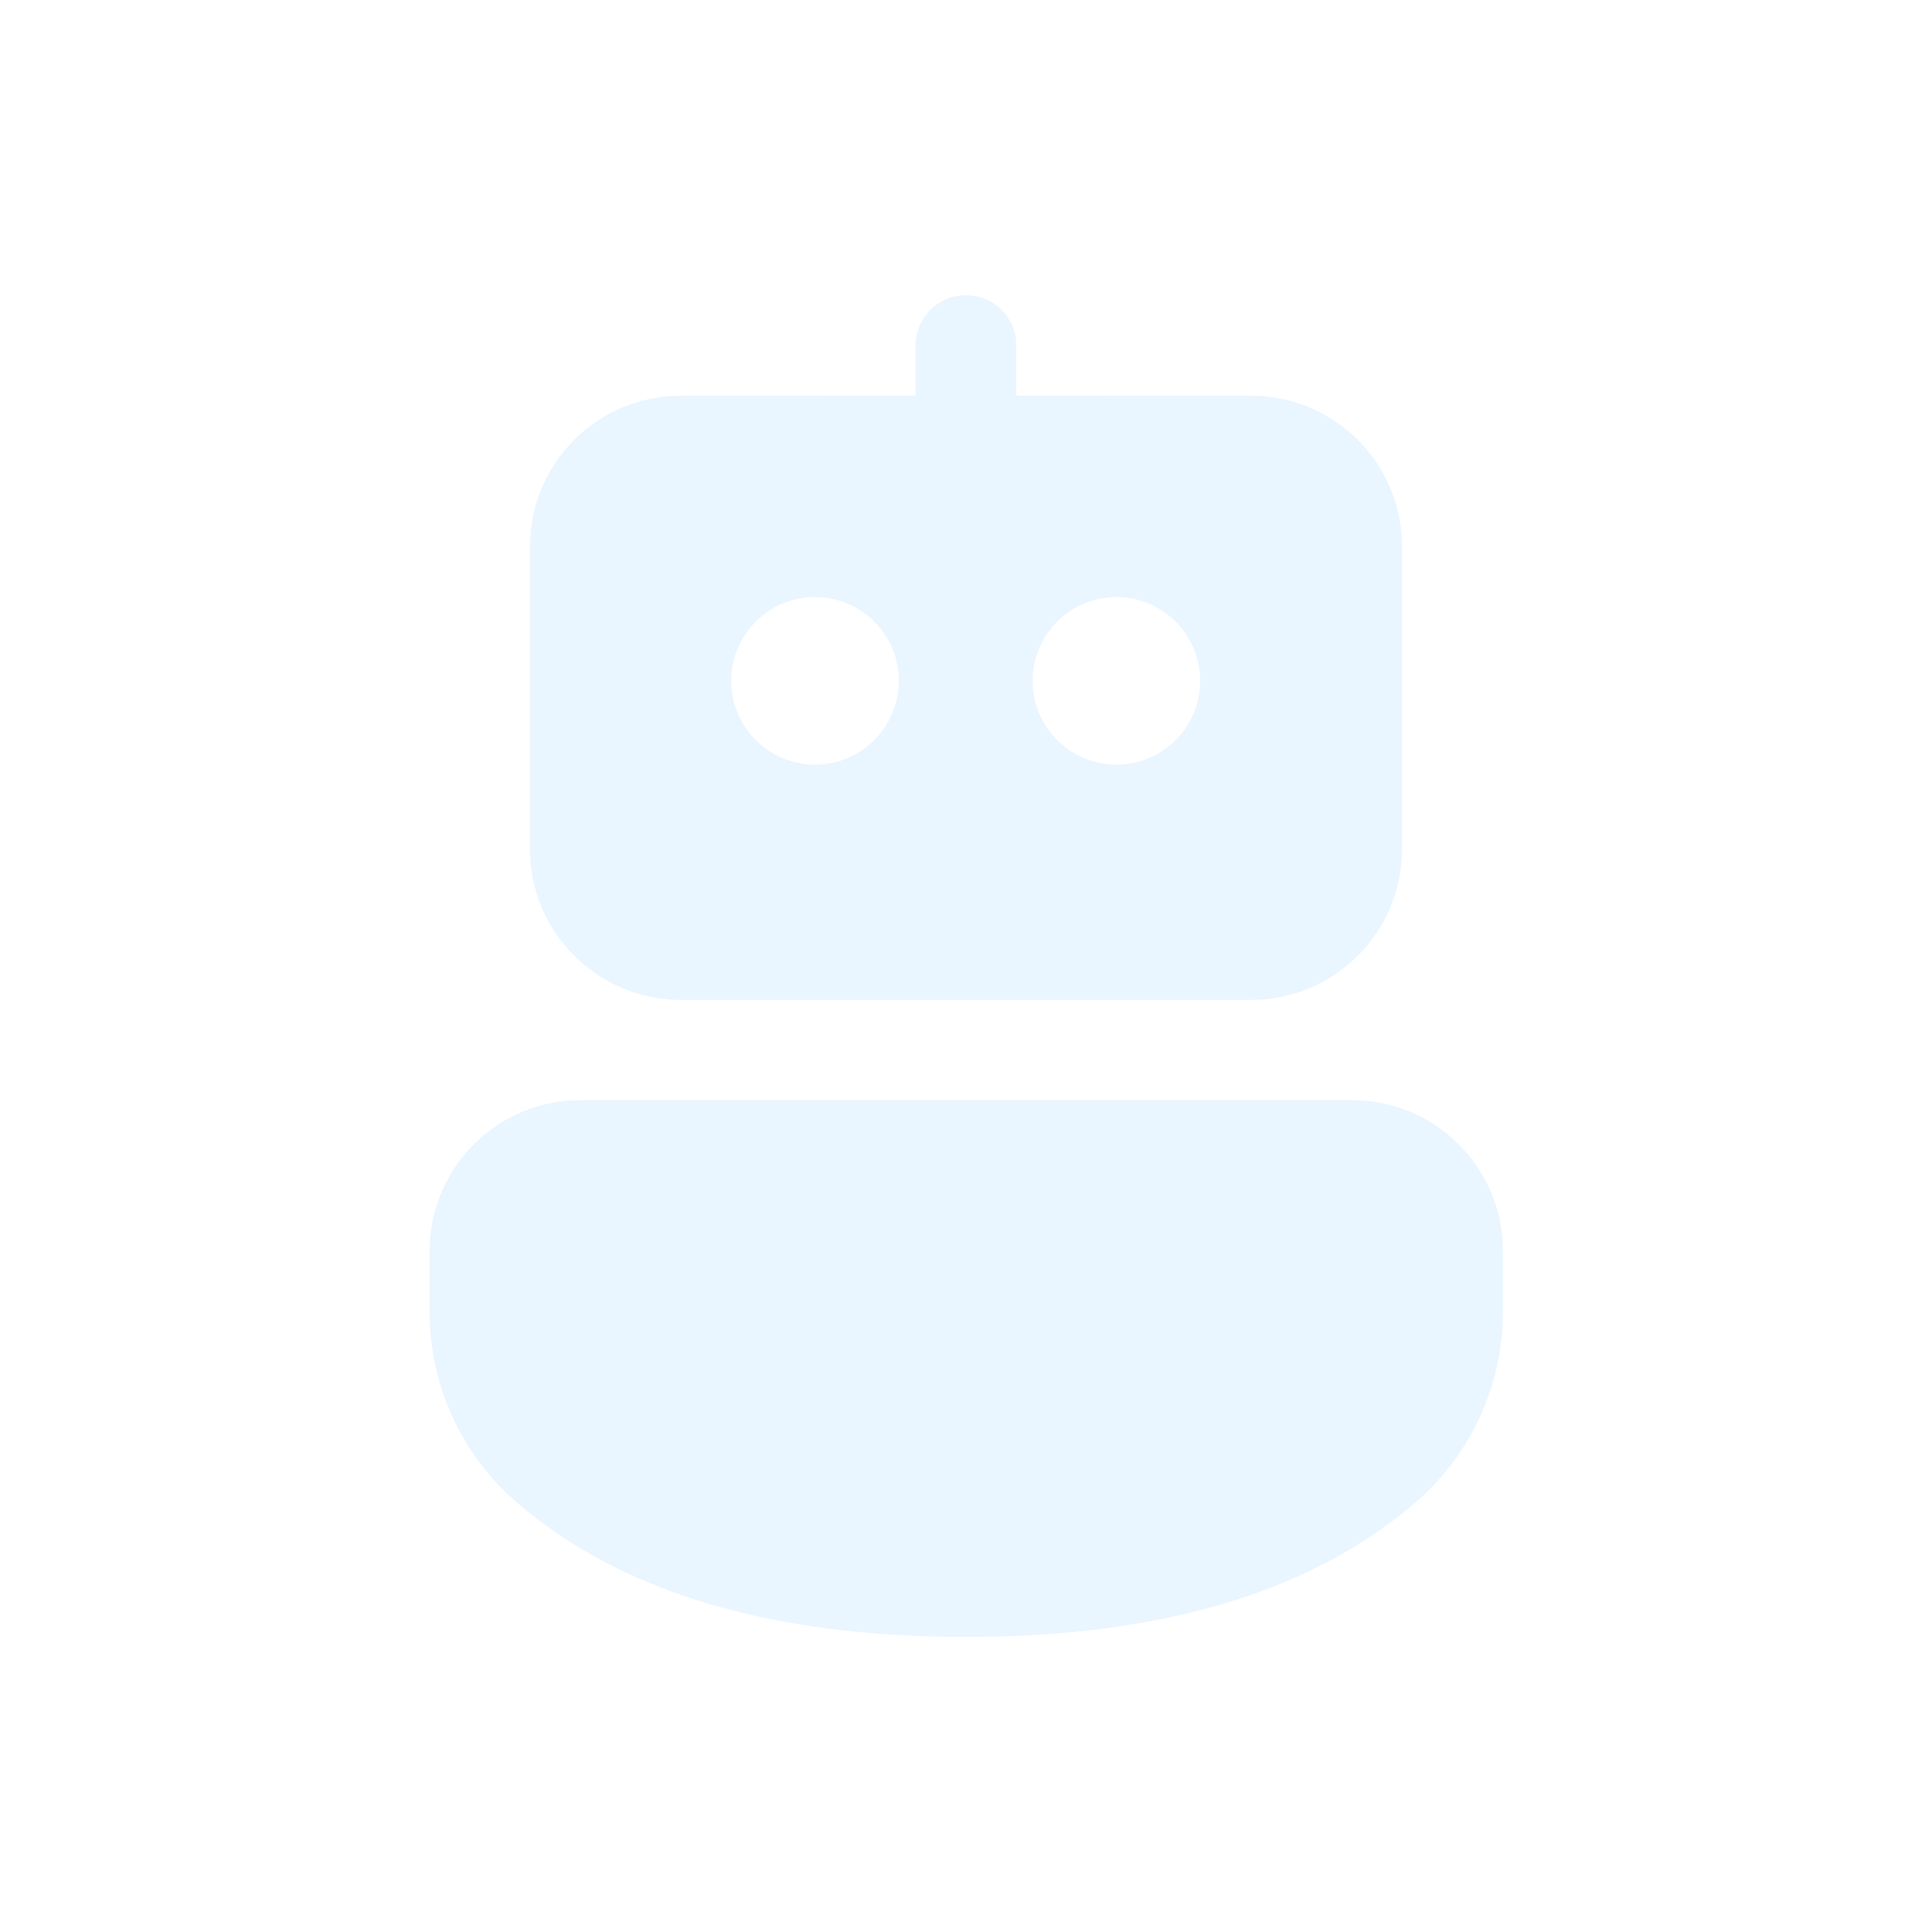
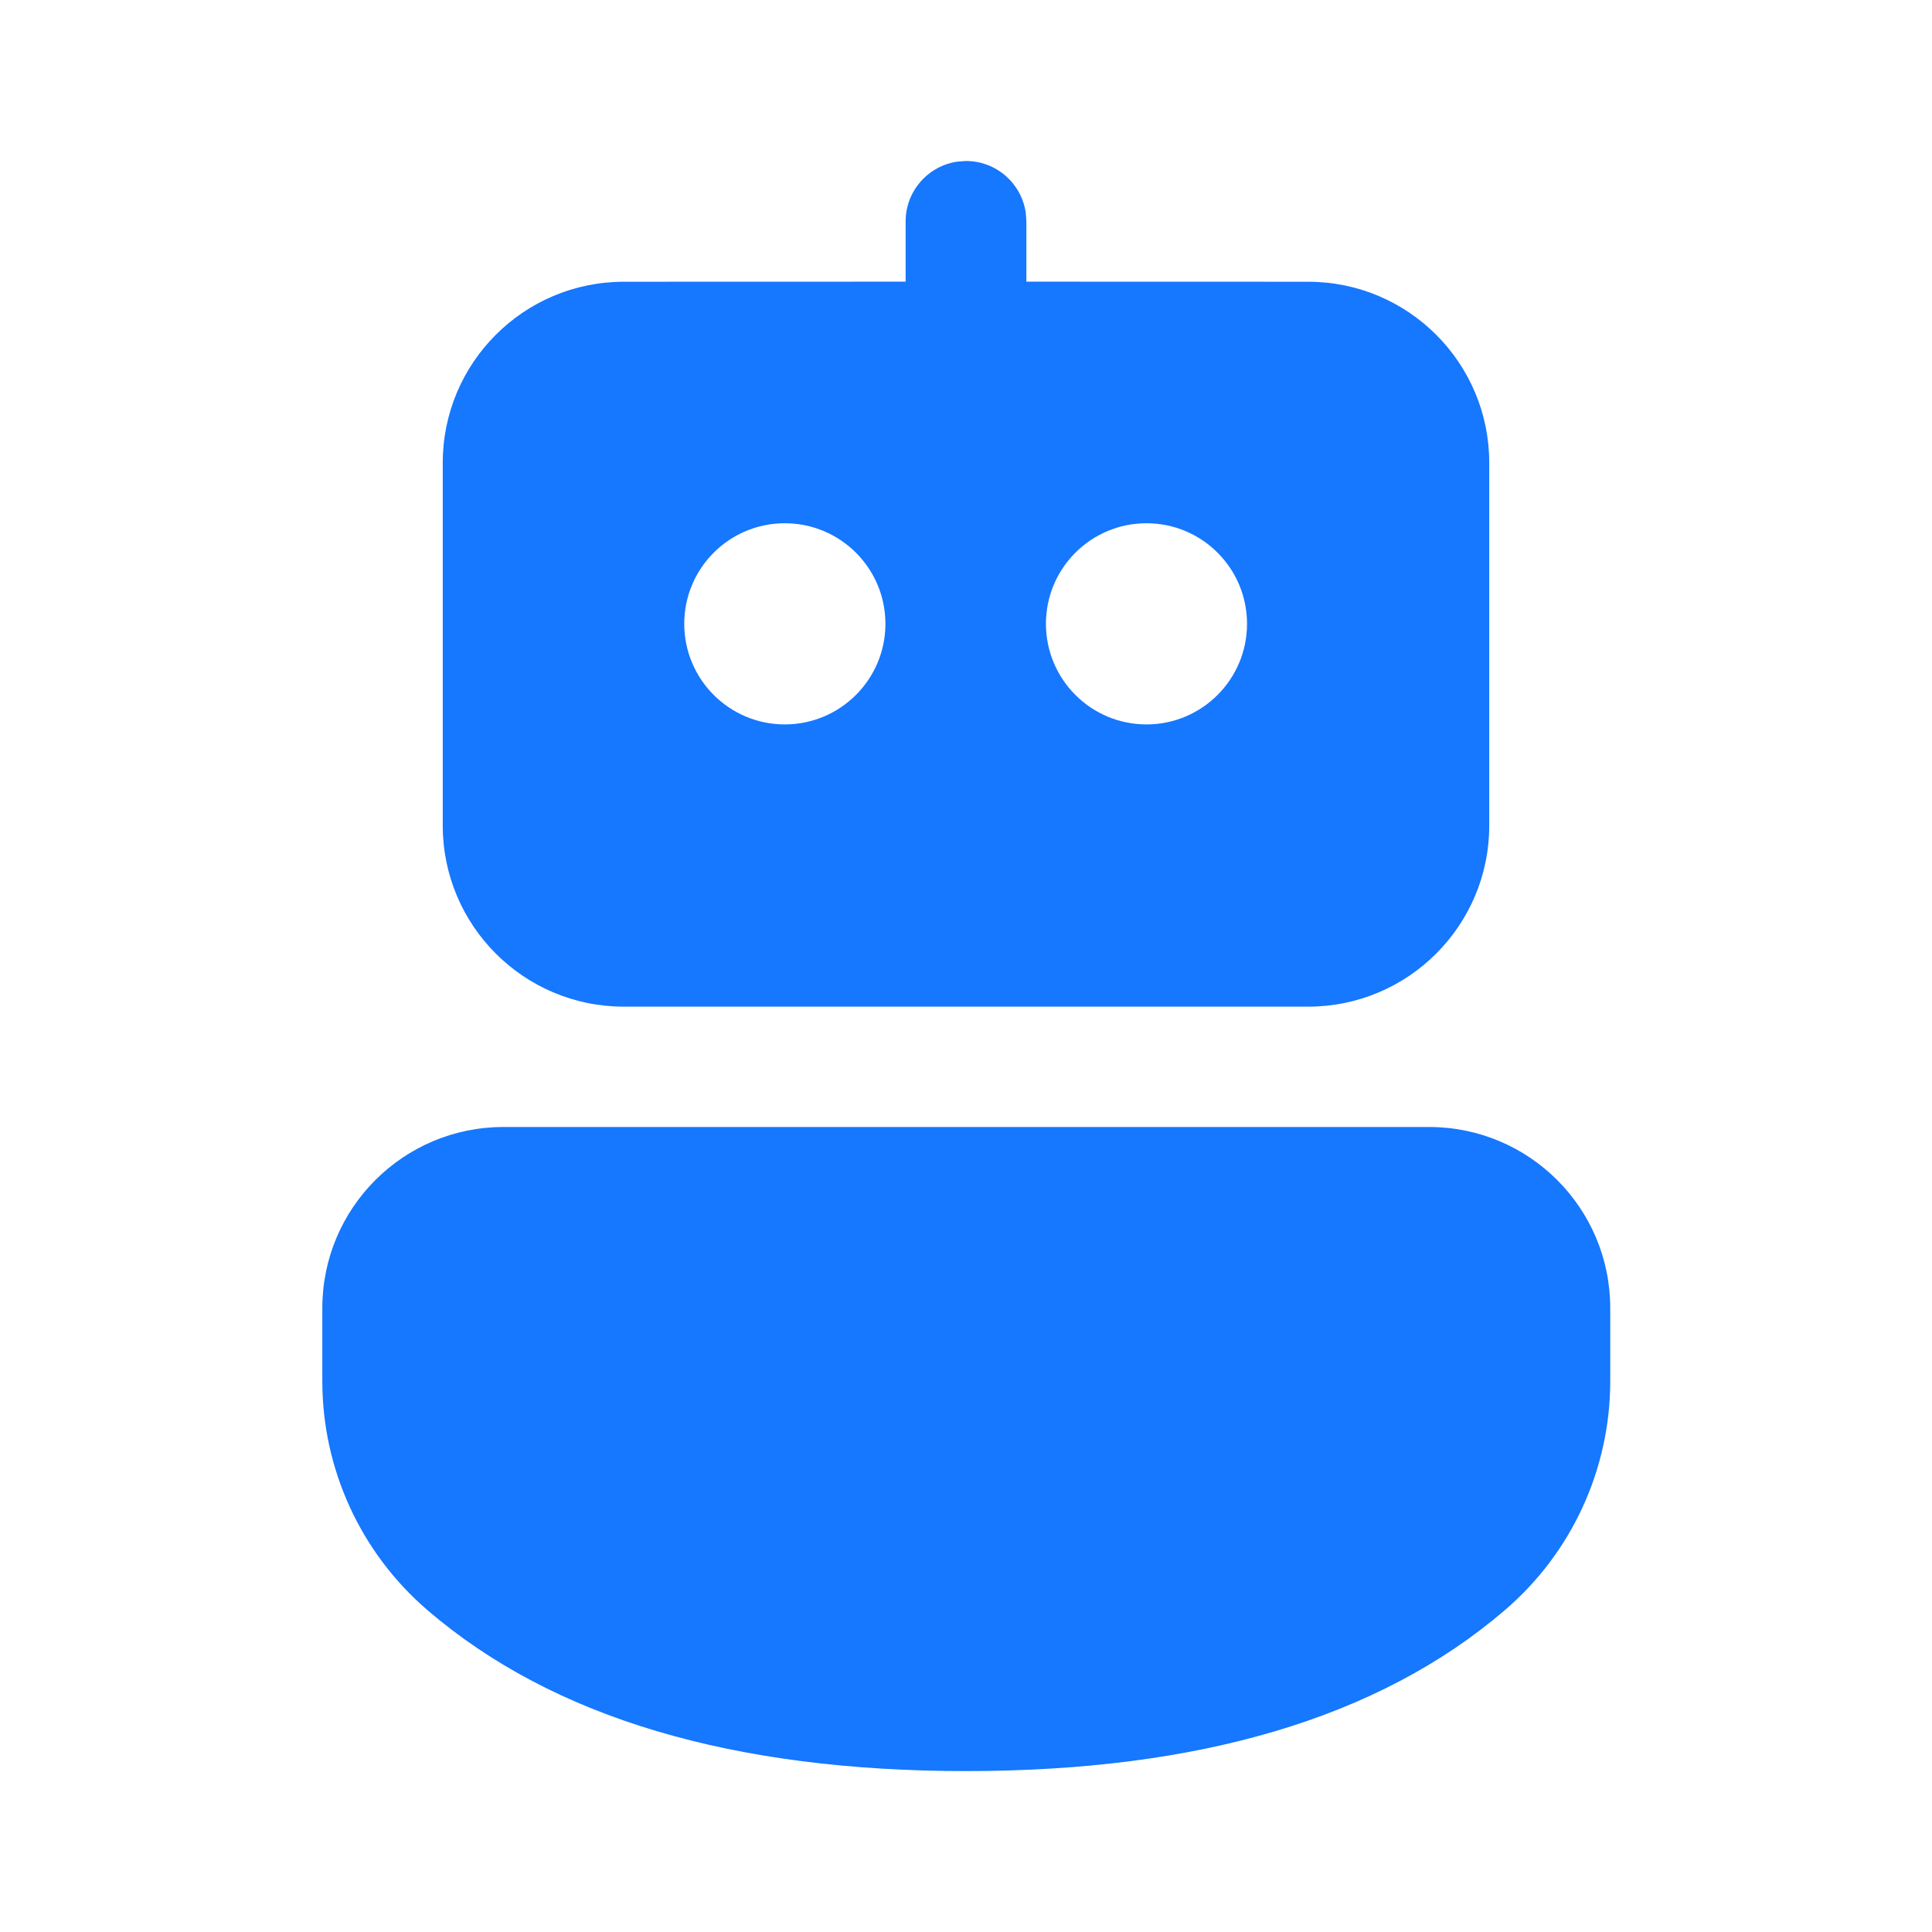
- <svg xmlns="http://www.w3.org/2000/svg" width="24" height="24" viewBox="-2.4 -2.4 28.80 28.80" version="1.1" fill="#000000" stroke="#000000">
+ <svg xmlns="http://www.w3.org/2000/svg" width="20" height="20" viewBox="0 0 24 24" version="1.1" fill="#000000" stroke="#000000">
  <g id="SVGRepo_bgCarrier" stroke-width="0" />
  <g id="SVGRepo_tracerCarrier" stroke-linecap="round" stroke-linejoin="round" />
  <g id="SVGRepo_iconCarrier">
    <g id="🔍-Product-Icons" stroke="none" stroke-width="1" fill="none" fill-rule="evenodd">
-       <g id="ic_fluent_bot_24_filled" fill="#e9f5ff" fill-rule="nonzero">
+       <g id="ic_fluent_bot_24_filled" fill="#1677ff" fill-rule="nonzero">
        <path d="M17.753,14 C18.996,14 20.003,15.007 20.003,16.25 L20.003,17.155 C20.003,18.249 19.526,19.288 18.696,20 C17.13,21.344 14.89,22.001 12,22.001 C9.111,22.001 6.872,21.344 5.309,20.001 C4.48,19.288 4.004,18.25 4.004,17.157 L4.004,16.25 C4.004,15.007 5.011,14 6.254,14 L17.753,14 Z M11.899,2.007 L12,2 C12.38,2 12.694,2.283 12.743,2.649 L12.75,2.75 L12.75,3.499 L16.25,3.5 C17.493,3.5 18.5,4.507 18.5,5.75 L18.5,10.255 C18.5,11.497 17.493,12.505 16.25,12.505 L7.75,12.505 C6.507,12.505 5.5,11.497 5.5,10.255 L5.5,5.75 C5.5,4.507 6.507,3.5 7.75,3.5 L11.25,3.499 L11.25,2.75 C11.25,2.371 11.532,2.057 11.899,2.007 L12,2 L11.899,2.007 Z M9.749,6.5 C9.059,6.5 8.5,7.059 8.5,7.749 C8.5,8.439 9.059,8.999 9.749,8.999 C10.439,8.999 10.999,8.439 10.999,7.749 C10.999,7.059 10.439,6.5 9.749,6.5 Z M14.242,6.5 C13.552,6.5 12.993,7.059 12.993,7.749 C12.993,8.439 13.552,8.999 14.242,8.999 C14.932,8.999 15.491,8.439 15.491,7.749 C15.491,7.059 14.932,6.5 14.242,6.5 Z" id="🎨-Color"> </path>
      </g>
    </g>
  </g>
</svg>
